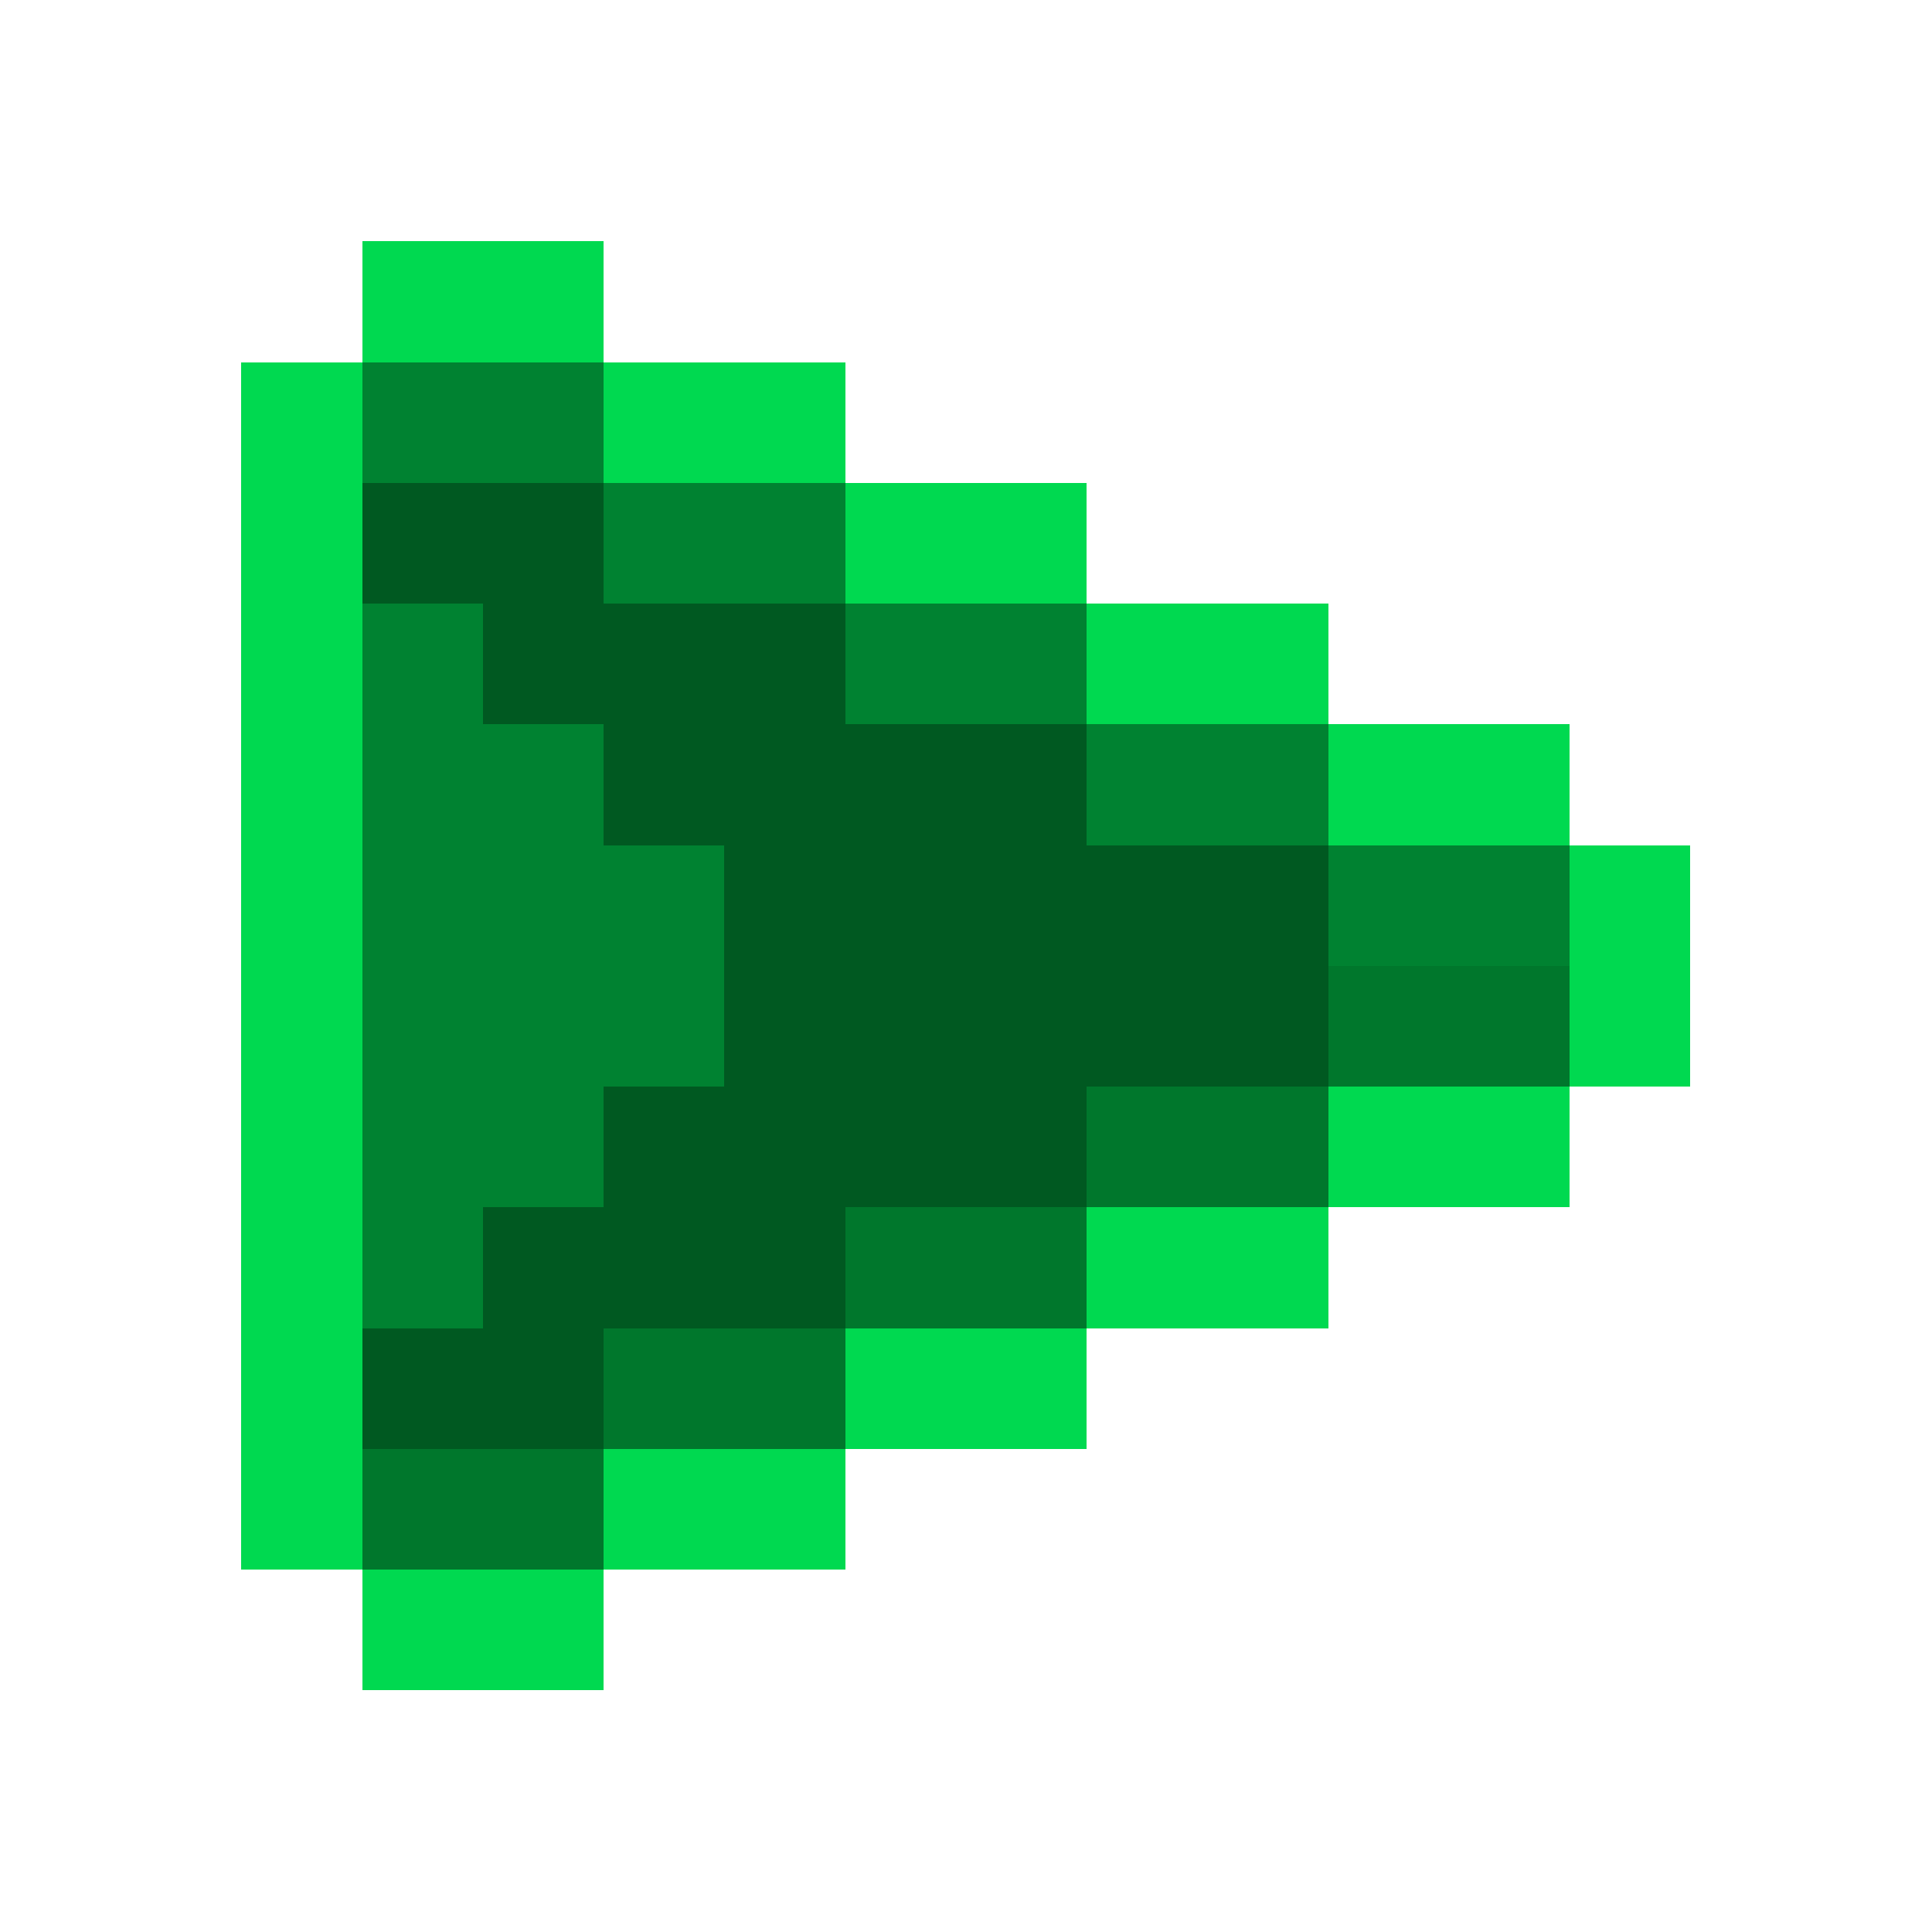
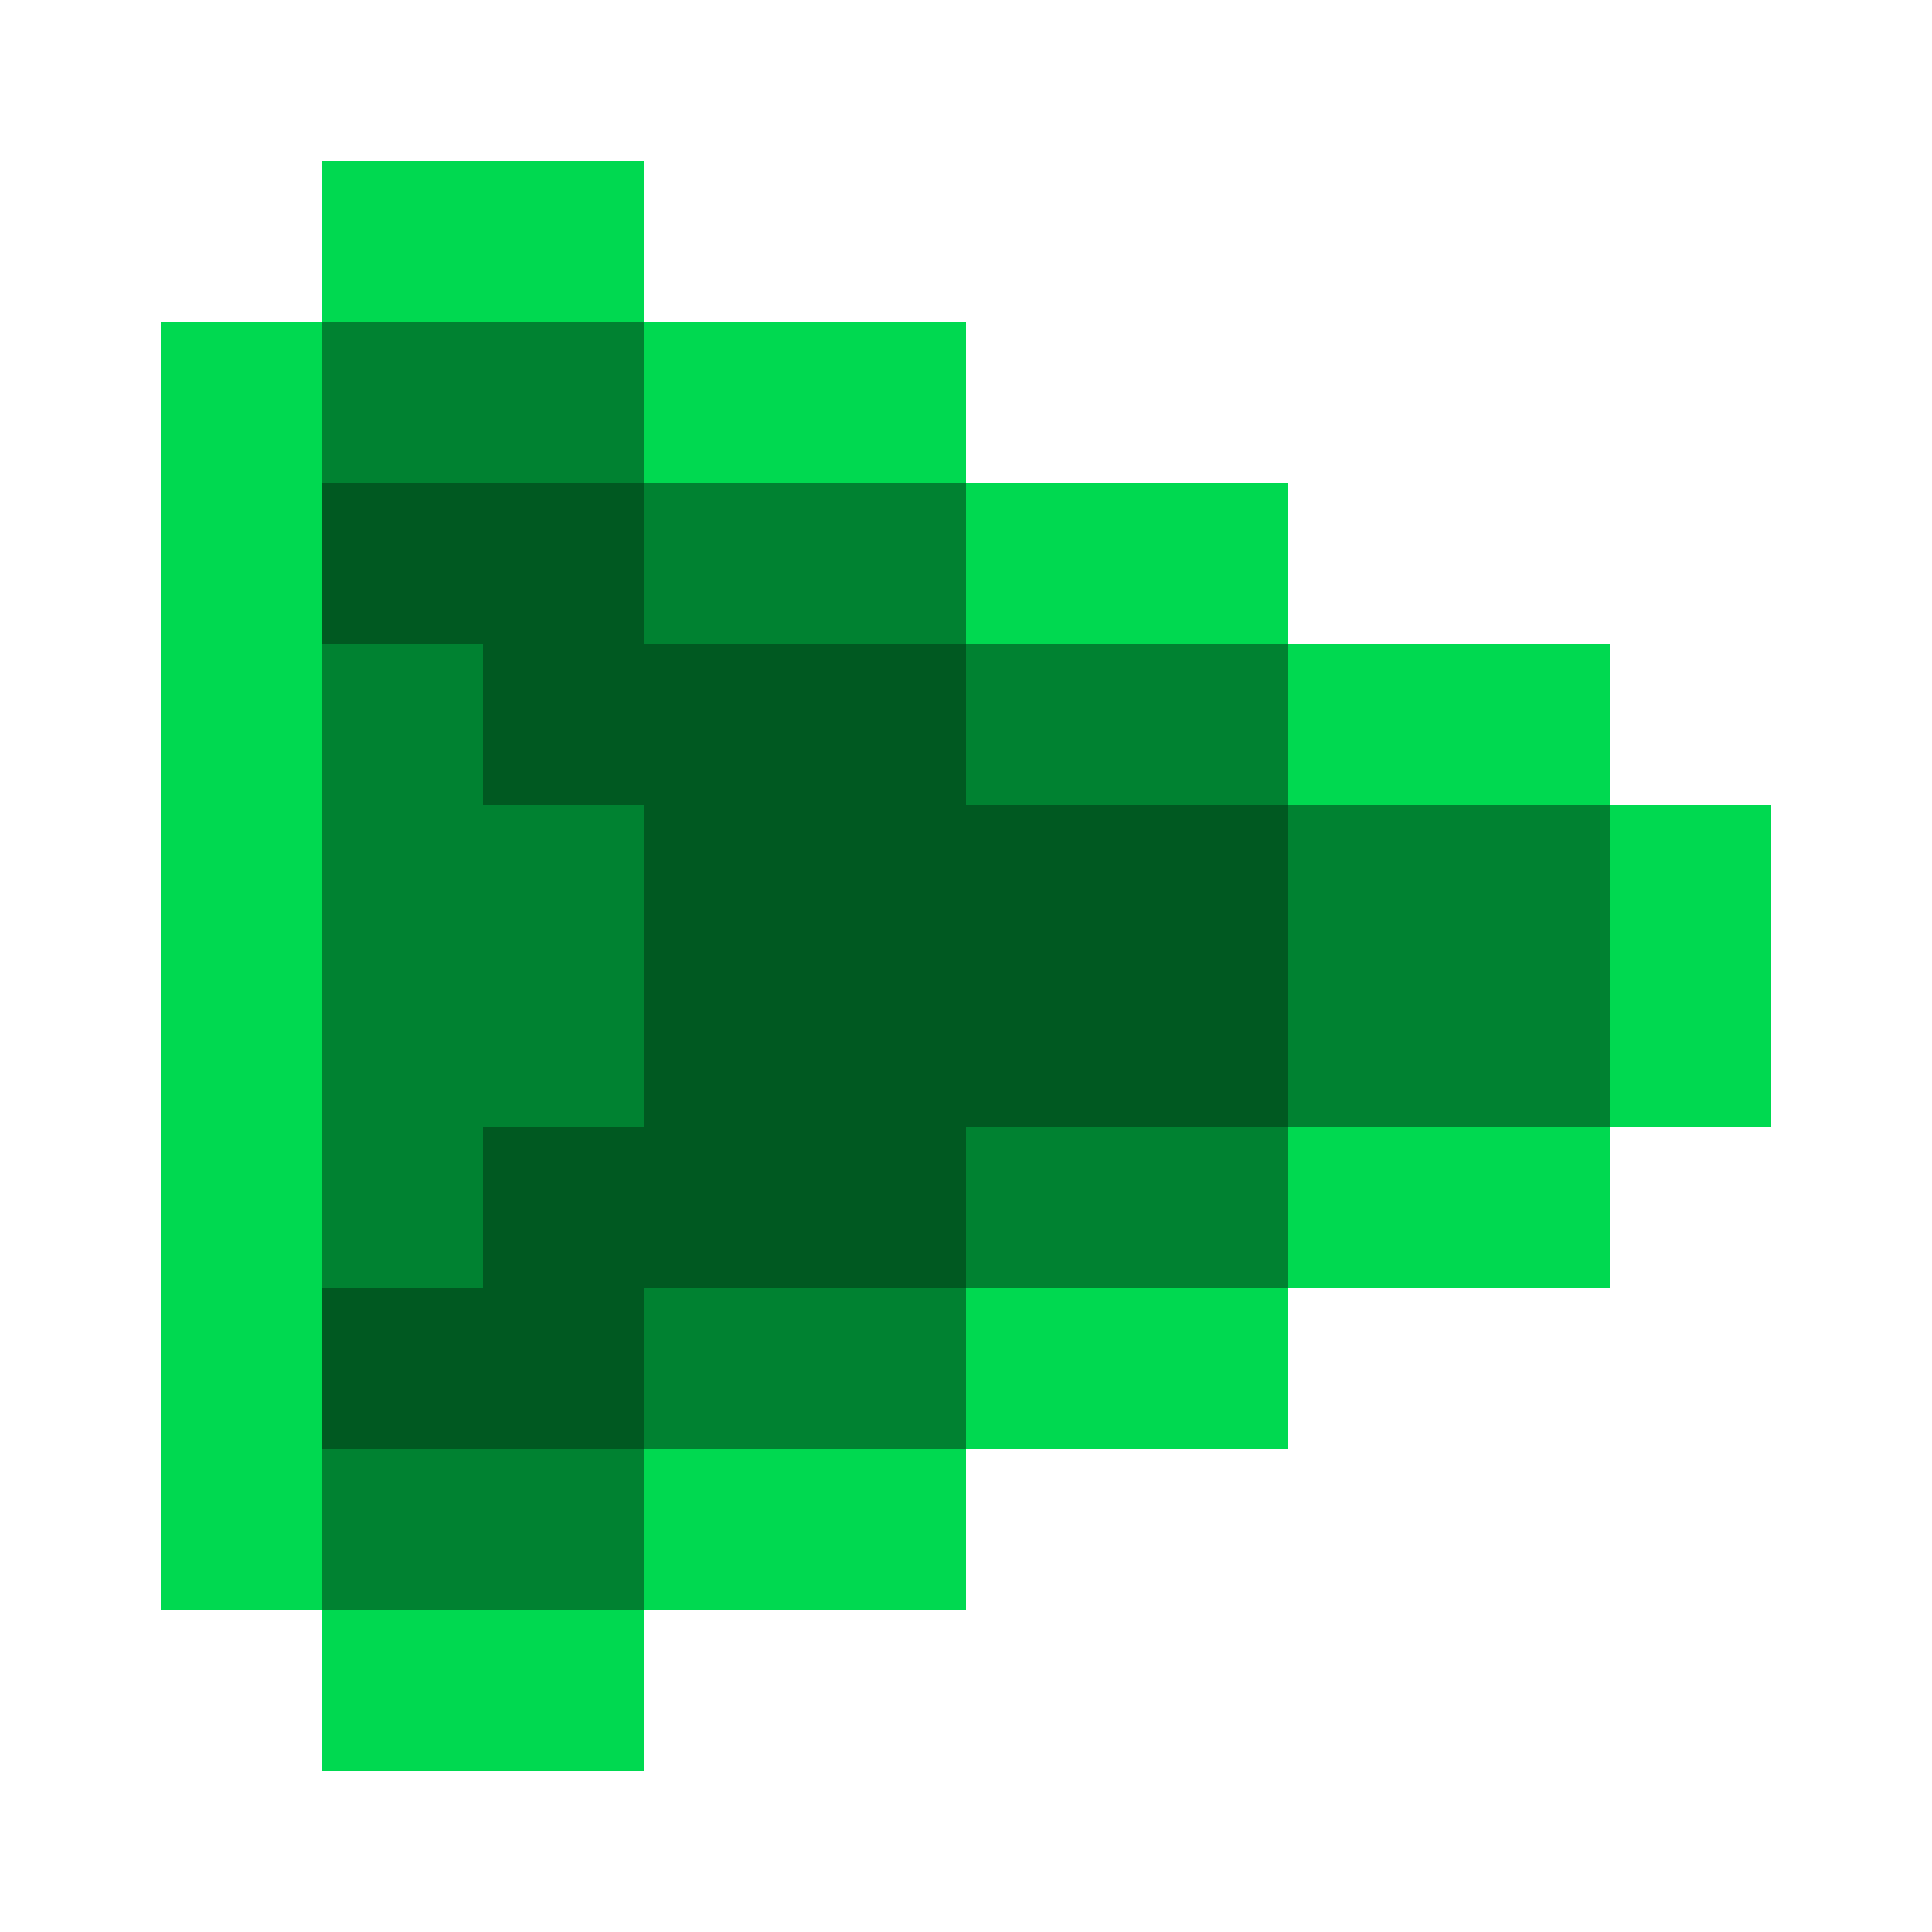
- <svg xmlns="http://www.w3.org/2000/svg" version="1.1" width="16" height="16" shape-rendering="crispEdges">
-   <rect x="3" y="2" width="1" height="1" fill="#00D950" />
+ <svg xmlns="http://www.w3.org/2000/svg" version="1.1" width="12" height="12" shape-rendering="crispEdges">
+   <rect x="2" y="1" width="1" height="1" fill="#00D950" />
+   <rect x="3" y="1" width="1" height="1" fill="#00D950" />
+   <rect x="1" y="2" width="1" height="1" fill="#00D950" />
+   <rect x="2" y="2" width="1" height="1" fill="#008231" />
+   <rect x="3" y="2" width="1" height="1" fill="#008231" />
  <rect x="4" y="2" width="1" height="1" fill="#00D950" />
-   <rect x="2" y="3" width="1" height="1" fill="#00D950" />
-   <rect x="3" y="3" width="1" height="1" fill="#008231" />
+   <rect x="5" y="2" width="1" height="1" fill="#00D950" />
+   <rect x="1" y="3" width="1" height="1" fill="#00D950" />
+   <rect x="2" y="3" width="1" height="1" fill="#005921" />
+   <rect x="3" y="3" width="1" height="1" fill="#005921" />
  <rect x="4" y="3" width="1" height="1" fill="#008231" />
-   <rect x="5" y="3" width="1" height="1" fill="#00D950" />
+   <rect x="5" y="3" width="1" height="1" fill="#008231" />
  <rect x="6" y="3" width="1" height="1" fill="#00D950" />
-   <rect x="2" y="4" width="1" height="1" fill="#00D950" />
+   <rect x="7" y="3" width="1" height="1" fill="#00D950" />
+   <rect x="1" y="4" width="1" height="1" fill="#00D950" />
+   <rect x="2" y="4" width="1" height="1" fill="#008231" />
  <rect x="3" y="4" width="1" height="1" fill="#005921" />
  <rect x="4" y="4" width="1" height="1" fill="#005921" />
-   <rect x="5" y="4" width="1" height="1" fill="#008231" />
+   <rect x="5" y="4" width="1" height="1" fill="#005921" />
  <rect x="6" y="4" width="1" height="1" fill="#008231" />
-   <rect x="7" y="4" width="1" height="1" fill="#00D950" />
+   <rect x="7" y="4" width="1" height="1" fill="#008231" />
  <rect x="8" y="4" width="1" height="1" fill="#00D950" />
-   <rect x="2" y="5" width="1" height="1" fill="#00D950" />
+   <rect x="9" y="4" width="1" height="1" fill="#00D950" />
+   <rect x="1" y="5" width="1" height="1" fill="#00D950" />
+   <rect x="2" y="5" width="1" height="1" fill="#008231" />
  <rect x="3" y="5" width="1" height="1" fill="#008231" />
  <rect x="4" y="5" width="1" height="1" fill="#005921" />
  <rect x="5" y="5" width="1" height="1" fill="#005921" />
  <rect x="6" y="5" width="1" height="1" fill="#005921" />
-   <rect x="7" y="5" width="1" height="1" fill="#008231" />
+   <rect x="7" y="5" width="1" height="1" fill="#005921" />
  <rect x="8" y="5" width="1" height="1" fill="#008231" />
-   <rect x="9" y="5" width="1" height="1" fill="#00D950" />
+   <rect x="9" y="5" width="1" height="1" fill="#008231" />
  <rect x="10" y="5" width="1" height="1" fill="#00D950" />
-   <rect x="2" y="6" width="1" height="1" fill="#00D950" />
+   <rect x="1" y="6" width="1" height="1" fill="#00D950" />
+   <rect x="2" y="6" width="1" height="1" fill="#008231" />
  <rect x="3" y="6" width="1" height="1" fill="#008231" />
-   <rect x="4" y="6" width="1" height="1" fill="#008231" />
+   <rect x="4" y="6" width="1" height="1" fill="#005921" />
  <rect x="5" y="6" width="1" height="1" fill="#005921" />
  <rect x="6" y="6" width="1" height="1" fill="#005921" />
  <rect x="7" y="6" width="1" height="1" fill="#005921" />
-   <rect x="8" y="6" width="1" height="1" fill="#005921" />
+   <rect x="8" y="6" width="1" height="1" fill="#008231" />
  <rect x="9" y="6" width="1" height="1" fill="#008231" />
-   <rect x="10" y="6" width="1" height="1" fill="#008231" />
-   <rect x="11" y="6" width="1" height="1" fill="#00D950" />
-   <rect x="12" y="6" width="1" height="1" fill="#00D950" />
-   <rect x="2" y="7" width="1" height="1" fill="#00D950" />
-   <rect x="3" y="7" width="1" height="1" fill="#008231" />
-   <rect x="4" y="7" width="1" height="1" fill="#008231" />
-   <rect x="5" y="7" width="1" height="1" fill="#008231" />
-   <rect x="6" y="7" width="1" height="1" fill="#005921" />
-   <rect x="7" y="7" width="1" height="1" fill="#005921" />
-   <rect x="8" y="7" width="1" height="1" fill="#005921" />
-   <rect x="9" y="7" width="1" height="1" fill="#005921" />
-   <rect x="10" y="7" width="1" height="1" fill="#005921" />
-   <rect x="11" y="7" width="1" height="1" fill="#008231" />
-   <rect x="12" y="7" width="1" height="1" fill="#008231" />
-   <rect x="13" y="7" width="1" height="1" fill="#00D950" />
-   <rect x="2" y="8" width="1" height="1" fill="#00D950" />
-   <rect x="3" y="8" width="1" height="1" fill="#008231" />
+   <rect x="10" y="6" width="1" height="1" fill="#00D950" />
+   <rect x="1" y="7" width="1" height="1" fill="#00D950" />
+   <rect x="2" y="7" width="1" height="1" fill="#008231" />
+   <rect x="3" y="7" width="1" height="1" fill="#005921" />
+   <rect x="4" y="7" width="1" height="1" fill="#005921" />
+   <rect x="5" y="7" width="1" height="1" fill="#005921" />
+   <rect x="6" y="7" width="1" height="1" fill="#008231" />
+   <rect x="7" y="7" width="1" height="1" fill="#008231" />
+   <rect x="8" y="7" width="1" height="1" fill="#00D950" />
+   <rect x="9" y="7" width="1" height="1" fill="#00D950" />
+   <rect x="1" y="8" width="1" height="1" fill="#00D950" />
+   <rect x="2" y="8" width="1" height="1" fill="#005921" />
+   <rect x="3" y="8" width="1" height="1" fill="#005921" />
  <rect x="4" y="8" width="1" height="1" fill="#008231" />
  <rect x="5" y="8" width="1" height="1" fill="#008231" />
-   <rect x="6" y="8" width="1" height="1" fill="#005921" />
-   <rect x="7" y="8" width="1" height="1" fill="#005921" />
-   <rect x="8" y="8" width="1" height="1" fill="#005921" />
-   <rect x="9" y="8" width="1" height="1" fill="#005921" />
-   <rect x="10" y="8" width="1" height="1" fill="#005921" />
-   <rect x="11" y="8" width="1" height="1" fill="#00772C" />
-   <rect x="12" y="8" width="1" height="1" fill="#00772C" />
-   <rect x="13" y="8" width="1" height="1" fill="#00D950" />
-   <rect x="2" y="9" width="1" height="1" fill="#00D950" />
+   <rect x="6" y="8" width="1" height="1" fill="#00D950" />
+   <rect x="7" y="8" width="1" height="1" fill="#00D950" />
+   <rect x="1" y="9" width="1" height="1" fill="#00D950" />
+   <rect x="2" y="9" width="1" height="1" fill="#008231" />
  <rect x="3" y="9" width="1" height="1" fill="#008231" />
-   <rect x="4" y="9" width="1" height="1" fill="#008231" />
-   <rect x="5" y="9" width="1" height="1" fill="#005921" />
-   <rect x="6" y="9" width="1" height="1" fill="#005921" />
-   <rect x="7" y="9" width="1" height="1" fill="#005921" />
-   <rect x="8" y="9" width="1" height="1" fill="#005921" />
-   <rect x="9" y="9" width="1" height="1" fill="#00772C" />
-   <rect x="10" y="9" width="1" height="1" fill="#00772C" />
-   <rect x="11" y="9" width="1" height="1" fill="#00D950" />
-   <rect x="12" y="9" width="1" height="1" fill="#00D950" />
+   <rect x="4" y="9" width="1" height="1" fill="#00D950" />
+   <rect x="5" y="9" width="1" height="1" fill="#00D950" />
  <rect x="2" y="10" width="1" height="1" fill="#00D950" />
-   <rect x="3" y="10" width="1" height="1" fill="#008231" />
-   <rect x="4" y="10" width="1" height="1" fill="#005921" />
-   <rect x="5" y="10" width="1" height="1" fill="#005921" />
-   <rect x="6" y="10" width="1" height="1" fill="#005921" />
-   <rect x="7" y="10" width="1" height="1" fill="#00772C" />
-   <rect x="8" y="10" width="1" height="1" fill="#00772C" />
-   <rect x="9" y="10" width="1" height="1" fill="#00D950" />
-   <rect x="10" y="10" width="1" height="1" fill="#00D950" />
-   <rect x="2" y="11" width="1" height="1" fill="#00D950" />
-   <rect x="3" y="11" width="1" height="1" fill="#005921" />
-   <rect x="4" y="11" width="1" height="1" fill="#005921" />
-   <rect x="5" y="11" width="1" height="1" fill="#00772C" />
-   <rect x="6" y="11" width="1" height="1" fill="#00772C" />
-   <rect x="7" y="11" width="1" height="1" fill="#00D950" />
-   <rect x="8" y="11" width="1" height="1" fill="#00D950" />
-   <rect x="2" y="12" width="1" height="1" fill="#00D950" />
-   <rect x="3" y="12" width="1" height="1" fill="#00772C" />
-   <rect x="4" y="12" width="1" height="1" fill="#00772C" />
-   <rect x="5" y="12" width="1" height="1" fill="#00D950" />
-   <rect x="6" y="12" width="1" height="1" fill="#00D950" />
-   <rect x="3" y="13" width="1" height="1" fill="#00D950" />
-   <rect x="4" y="13" width="1" height="1" fill="#00D950" />
+   <rect x="3" y="10" width="1" height="1" fill="#00D950" />
</svg>
